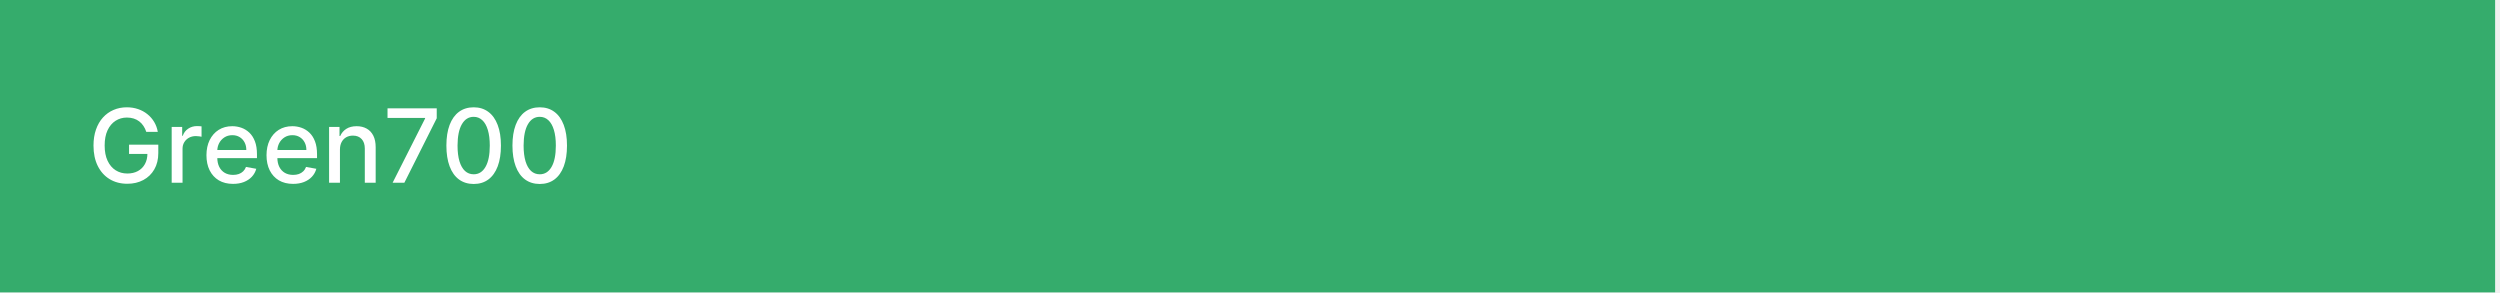
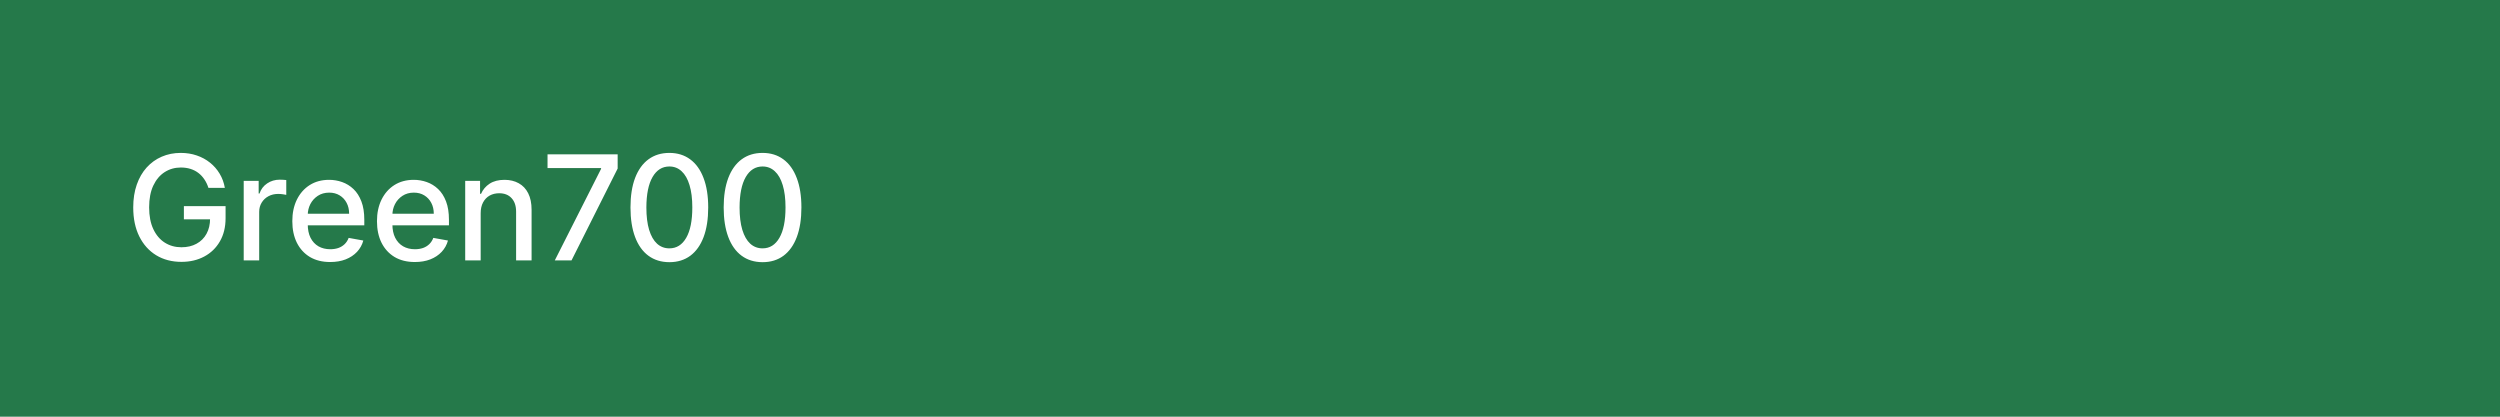
- <svg xmlns="http://www.w3.org/2000/svg" width="342" height="40" viewBox="0 0 342 40" fill="none">
-   <rect width="341.333" height="40" fill="#35AC6C" />
-   <path d="M20.009 18.035C19.913 17.733 19.784 17.463 19.621 17.224C19.462 16.983 19.272 16.777 19.05 16.608C18.828 16.436 18.574 16.305 18.289 16.215C18.007 16.126 17.697 16.081 17.359 16.081C16.786 16.081 16.269 16.229 15.808 16.523C15.348 16.818 14.983 17.251 14.714 17.821C14.449 18.388 14.317 19.082 14.317 19.904C14.317 20.729 14.451 21.427 14.72 21.997C14.988 22.567 15.356 23 15.823 23.295C16.291 23.59 16.822 23.737 17.419 23.737C17.973 23.737 18.455 23.625 18.866 23.399C19.28 23.174 19.6 22.856 19.825 22.445C20.054 22.03 20.168 21.543 20.168 20.983L20.566 21.058H17.653V19.79H21.655V20.948C21.655 21.803 21.473 22.546 21.108 23.175C20.747 23.802 20.246 24.286 19.607 24.627C18.97 24.968 18.241 25.139 17.419 25.139C16.498 25.139 15.689 24.927 14.993 24.503C14.3 24.079 13.76 23.477 13.372 22.698C12.984 21.916 12.79 20.988 12.79 19.914C12.79 19.102 12.903 18.373 13.129 17.727C13.354 17.08 13.671 16.532 14.078 16.081C14.489 15.627 14.971 15.28 15.525 15.042C16.082 14.8 16.69 14.679 17.349 14.679C17.9 14.679 18.412 14.76 18.886 14.923C19.363 15.085 19.787 15.315 20.158 15.614C20.533 15.912 20.843 16.267 21.088 16.678C21.333 17.085 21.499 17.538 21.585 18.035H20.009ZM23.486 25V17.364H24.922V18.577H25.002C25.141 18.166 25.386 17.843 25.738 17.607C26.092 17.369 26.493 17.249 26.941 17.249C27.034 17.249 27.143 17.253 27.269 17.259C27.398 17.266 27.499 17.274 27.572 17.284V18.706C27.513 18.689 27.407 18.671 27.254 18.651C27.102 18.628 26.949 18.616 26.797 18.616C26.445 18.616 26.132 18.691 25.857 18.84C25.585 18.986 25.37 19.19 25.211 19.452C25.052 19.71 24.972 20.005 24.972 20.337V25H23.486ZM31.876 25.154C31.124 25.154 30.476 24.993 29.933 24.672C29.392 24.347 28.975 23.891 28.68 23.305C28.388 22.715 28.242 22.024 28.242 21.232C28.242 20.449 28.388 19.76 28.68 19.163C28.975 18.567 29.386 18.101 29.913 17.766C30.443 17.432 31.063 17.264 31.772 17.264C32.203 17.264 32.62 17.335 33.025 17.478C33.429 17.62 33.792 17.844 34.114 18.149C34.435 18.454 34.689 18.85 34.874 19.337C35.06 19.821 35.153 20.41 35.153 21.102V21.629H29.082V20.516H33.696C33.696 20.125 33.617 19.778 33.457 19.477C33.298 19.172 33.075 18.931 32.786 18.756C32.501 18.58 32.166 18.492 31.782 18.492C31.364 18.492 31 18.595 30.688 18.8C30.38 19.003 30.141 19.268 29.972 19.596C29.807 19.921 29.724 20.274 29.724 20.655V21.525C29.724 22.035 29.813 22.47 29.992 22.827C30.174 23.185 30.428 23.459 30.753 23.648C31.078 23.833 31.457 23.926 31.891 23.926C32.173 23.926 32.43 23.886 32.662 23.807C32.894 23.724 33.094 23.601 33.264 23.439C33.432 23.276 33.562 23.076 33.651 22.837L35.058 23.091C34.946 23.505 34.743 23.868 34.452 24.18C34.163 24.488 33.8 24.728 33.363 24.901C32.929 25.07 32.433 25.154 31.876 25.154ZM40.093 25.154C39.341 25.154 38.693 24.993 38.149 24.672C37.609 24.347 37.191 23.891 36.897 23.305C36.605 22.715 36.459 22.024 36.459 21.232C36.459 20.449 36.605 19.76 36.897 19.163C37.191 18.567 37.602 18.101 38.129 17.766C38.66 17.432 39.279 17.264 39.989 17.264C40.42 17.264 40.837 17.335 41.242 17.478C41.646 17.62 42.009 17.844 42.33 18.149C42.652 18.454 42.906 18.85 43.091 19.337C43.277 19.821 43.37 20.41 43.37 21.102V21.629H37.299V20.516H41.913C41.913 20.125 41.833 19.778 41.674 19.477C41.515 19.172 41.291 18.931 41.003 18.756C40.718 18.58 40.383 18.492 39.999 18.492C39.581 18.492 39.217 18.595 38.905 18.8C38.597 19.003 38.358 19.268 38.189 19.596C38.023 19.921 37.941 20.274 37.941 20.655V21.525C37.941 22.035 38.03 22.47 38.209 22.827C38.391 23.185 38.645 23.459 38.97 23.648C39.294 23.833 39.674 23.926 40.108 23.926C40.39 23.926 40.647 23.886 40.879 23.807C41.111 23.724 41.311 23.601 41.48 23.439C41.649 23.276 41.779 23.076 41.868 22.837L43.275 23.091C43.162 23.505 42.96 23.868 42.669 24.18C42.38 24.488 42.017 24.728 41.58 24.901C41.145 25.07 40.65 25.154 40.093 25.154ZM46.505 20.466V25H45.019V17.364H46.446V18.607H46.54C46.716 18.202 46.991 17.877 47.365 17.632C47.743 17.387 48.219 17.264 48.792 17.264C49.313 17.264 49.768 17.374 50.159 17.592C50.55 17.808 50.854 18.129 51.069 18.557C51.285 18.984 51.392 19.513 51.392 20.143V25H49.906V20.322C49.906 19.768 49.762 19.336 49.473 19.024C49.185 18.709 48.789 18.552 48.285 18.552C47.941 18.552 47.634 18.626 47.365 18.776C47.1 18.925 46.89 19.143 46.734 19.432C46.582 19.717 46.505 20.062 46.505 20.466ZM53.709 25L58.154 16.21V16.136H53.013V14.818H59.745V16.18L55.315 25H53.709ZM64.799 25.169C64.014 25.166 63.343 24.959 62.786 24.548C62.229 24.137 61.803 23.538 61.508 22.753C61.213 21.967 61.066 21.021 61.066 19.914C61.066 18.81 61.213 17.867 61.508 17.085C61.807 16.303 62.234 15.706 62.791 15.296C63.351 14.884 64.021 14.679 64.799 14.679C65.578 14.679 66.246 14.886 66.803 15.3C67.36 15.711 67.786 16.308 68.081 17.09C68.379 17.869 68.528 18.81 68.528 19.914C68.528 21.024 68.381 21.972 68.086 22.758C67.791 23.54 67.365 24.138 66.808 24.553C66.251 24.963 65.582 25.169 64.799 25.169ZM64.799 23.842C65.489 23.842 66.028 23.505 66.415 22.832C66.806 22.16 67.002 21.187 67.002 19.914C67.002 19.069 66.912 18.355 66.734 17.771C66.558 17.185 66.304 16.741 65.973 16.439C65.645 16.134 65.254 15.982 64.799 15.982C64.114 15.982 63.575 16.32 63.184 16.996C62.793 17.672 62.596 18.645 62.592 19.914C62.592 20.762 62.68 21.48 62.856 22.067C63.035 22.65 63.288 23.093 63.616 23.394C63.944 23.692 64.339 23.842 64.799 23.842ZM73.837 25.169C73.051 25.166 72.38 24.959 71.823 24.548C71.266 24.137 70.84 23.538 70.546 22.753C70.251 21.967 70.103 21.021 70.103 19.914C70.103 18.81 70.251 17.867 70.546 17.085C70.844 16.303 71.271 15.706 71.828 15.296C72.388 14.884 73.058 14.679 73.837 14.679C74.615 14.679 75.283 14.886 75.84 15.3C76.397 15.711 76.823 16.308 77.118 17.09C77.416 17.869 77.565 18.81 77.565 19.914C77.565 21.024 77.418 21.972 77.123 22.758C76.828 23.54 76.402 24.138 75.845 24.553C75.288 24.963 74.619 25.169 73.837 25.169ZM73.837 23.842C74.526 23.842 75.065 23.505 75.452 22.832C75.844 22.16 76.039 21.187 76.039 19.914C76.039 19.069 75.95 18.355 75.771 17.771C75.595 17.185 75.341 16.741 75.01 16.439C74.682 16.134 74.291 15.982 73.837 15.982C73.151 15.982 72.612 16.32 72.221 16.996C71.83 17.672 71.633 18.645 71.629 19.914C71.629 20.762 71.717 21.48 71.893 22.067C72.072 22.65 72.325 23.093 72.653 23.394C72.981 23.692 73.376 23.842 73.837 23.842Z" fill="white" />
+ <svg xmlns="http://www.w3.org/2000/svg" width="240" height="40" viewBox="0 0 240 40" fill="none">
+   <rect width="240" height="40" fill="#25794A" />
+   <path d="M20.009 18.035C19.913 17.733 19.784 17.463 19.621 17.224C19.462 16.983 19.272 16.777 19.05 16.608C18.828 16.436 18.574 16.305 18.289 16.215C18.007 16.126 17.697 16.081 17.359 16.081C16.786 16.081 16.269 16.229 15.808 16.523C15.348 16.818 14.983 17.251 14.714 17.821C14.449 18.388 14.317 19.082 14.317 19.904C14.317 20.729 14.451 21.427 14.72 21.997C14.988 22.567 15.356 23 15.823 23.295C16.291 23.59 16.822 23.737 17.419 23.737C17.973 23.737 18.455 23.625 18.866 23.399C19.28 23.174 19.6 22.856 19.825 22.445C20.054 22.03 20.168 21.543 20.168 20.983L20.566 21.058H17.653V19.79H21.655V20.948C21.655 21.803 21.473 22.546 21.108 23.175C20.747 23.802 20.246 24.286 19.607 24.627C18.97 24.968 18.241 25.139 17.419 25.139C16.498 25.139 15.689 24.927 14.993 24.503C14.3 24.079 13.76 23.477 13.372 22.698C12.984 21.916 12.79 20.988 12.79 19.914C12.79 19.102 12.903 18.373 13.129 17.727C13.354 17.08 13.671 16.532 14.078 16.081C14.489 15.627 14.971 15.28 15.525 15.042C16.082 14.8 16.69 14.679 17.349 14.679C17.9 14.679 18.412 14.76 18.886 14.923C19.363 15.085 19.787 15.315 20.158 15.614C20.533 15.912 20.843 16.267 21.088 16.678C21.333 17.085 21.499 17.538 21.585 18.035H20.009ZM23.396 25V17.364H24.832V18.577H24.912C25.051 18.166 25.296 17.843 25.648 17.607C26.002 17.369 26.403 17.249 26.851 17.249C26.944 17.249 27.053 17.253 27.179 17.259C27.308 17.266 27.409 17.274 27.482 17.284V18.706C27.423 18.689 27.317 18.671 27.164 18.651C27.012 18.628 26.859 18.616 26.707 18.616C26.355 18.616 26.042 18.691 25.767 18.84C25.495 18.986 25.28 19.19 25.121 19.452C24.962 19.71 24.882 20.005 24.882 20.337V25H23.396ZM31.696 25.154C30.944 25.154 30.296 24.993 29.753 24.672C29.212 24.347 28.795 23.891 28.5 23.305C28.208 22.715 28.062 22.024 28.062 21.232C28.062 20.449 28.208 19.76 28.5 19.163C28.795 18.567 29.206 18.101 29.733 17.766C30.263 17.432 30.883 17.264 31.592 17.264C32.023 17.264 32.441 17.335 32.845 17.478C33.249 17.62 33.612 17.844 33.934 18.149C34.255 18.454 34.509 18.85 34.694 19.337C34.88 19.821 34.973 20.41 34.973 21.102V21.629H28.902V20.516H33.516C33.516 20.125 33.437 19.778 33.277 19.477C33.118 19.172 32.895 18.931 32.606 18.756C32.321 18.58 31.986 18.492 31.602 18.492C31.184 18.492 30.82 18.595 30.508 18.8C30.2 19.003 29.961 19.268 29.792 19.596C29.627 19.921 29.544 20.274 29.544 20.655V21.525C29.544 22.035 29.633 22.47 29.812 22.827C29.994 23.185 30.248 23.459 30.573 23.648C30.898 23.833 31.277 23.926 31.711 23.926C31.993 23.926 32.25 23.886 32.482 23.807C32.714 23.724 32.914 23.601 33.084 23.439C33.252 23.276 33.382 23.076 33.471 22.837L34.878 23.091C34.766 23.505 34.563 23.868 34.272 24.18C33.983 24.488 33.62 24.728 33.183 24.901C32.749 25.07 32.253 25.154 31.696 25.154ZM39.823 25.154C39.071 25.154 38.423 24.993 37.879 24.672C37.339 24.347 36.922 23.891 36.627 23.305C36.335 22.715 36.189 22.024 36.189 21.232C36.189 20.449 36.335 19.76 36.627 19.163C36.922 18.567 37.332 18.101 37.859 17.766C38.39 17.432 39.01 17.264 39.719 17.264C40.15 17.264 40.567 17.335 40.972 17.478C41.376 17.62 41.739 17.844 42.06 18.149C42.382 18.454 42.636 18.85 42.821 19.337C43.007 19.821 43.099 20.41 43.099 21.102V21.629H37.029V20.516H41.643C41.643 20.125 41.563 19.778 41.404 19.477C41.245 19.172 41.021 18.931 40.733 18.756C40.448 18.58 40.113 18.492 39.729 18.492C39.311 18.492 38.947 18.595 38.635 18.8C38.327 19.003 38.088 19.268 37.919 19.596C37.753 19.921 37.67 20.274 37.67 20.655V21.525C37.67 22.035 37.76 22.47 37.939 22.827C38.121 23.185 38.375 23.459 38.7 23.648C39.024 23.833 39.404 23.926 39.838 23.926C40.12 23.926 40.377 23.886 40.609 23.807C40.841 23.724 41.041 23.601 41.21 23.439C41.379 23.276 41.509 23.076 41.598 22.837L43.005 23.091C42.892 23.505 42.69 23.868 42.398 24.18C42.11 24.488 41.747 24.728 41.31 24.901C40.876 25.07 40.38 25.154 39.823 25.154ZM46.145 20.466V25H44.659V17.364H46.086V18.607H46.18C46.356 18.202 46.631 17.877 47.005 17.632C47.383 17.387 47.859 17.264 48.432 17.264C48.953 17.264 49.408 17.374 49.799 17.592C50.191 17.808 50.494 18.129 50.709 18.557C50.925 18.984 51.032 19.513 51.032 20.143V25H49.546V20.322C49.546 19.768 49.402 19.336 49.113 19.024C48.825 18.709 48.429 18.552 47.925 18.552C47.581 18.552 47.274 18.626 47.005 18.776C46.74 18.925 46.53 19.143 46.374 19.432C46.222 19.717 46.145 20.062 46.145 20.466ZM53.259 25L57.704 16.21V16.136H52.563V14.818H59.295V16.18L54.865 25H53.259ZM64.26 25.169C63.474 25.166 62.803 24.959 62.246 24.548C61.689 24.137 61.263 23.538 60.968 22.753C60.673 21.967 60.526 21.021 60.526 19.914C60.526 18.81 60.673 17.867 60.968 17.085C61.267 16.303 61.694 15.706 62.251 15.296C62.811 14.884 63.481 14.679 64.26 14.679C65.038 14.679 65.706 14.886 66.263 15.3C66.82 15.711 67.246 16.308 67.541 17.09C67.839 17.869 67.988 18.81 67.988 19.914C67.988 21.024 67.841 21.972 67.546 22.758C67.251 23.54 66.825 24.138 66.268 24.553C65.711 24.963 65.042 25.169 64.26 25.169ZM64.26 23.842C64.949 23.842 65.487 23.505 65.875 22.832C66.266 22.16 66.462 21.187 66.462 19.914C66.462 19.069 66.373 18.355 66.194 17.771C66.018 17.185 65.764 16.741 65.433 16.439C65.105 16.134 64.714 15.982 64.26 15.982C63.574 15.982 63.035 16.32 62.644 16.996C62.253 17.672 62.056 18.645 62.052 19.914C62.052 20.762 62.14 21.48 62.316 22.067C62.495 22.65 62.748 23.093 63.076 23.394C63.404 23.692 63.799 23.842 64.26 23.842ZM73.207 25.169C72.421 25.166 71.75 24.959 71.193 24.548C70.636 24.137 70.21 23.538 69.915 22.753C69.621 21.967 69.473 21.021 69.473 19.914C69.473 18.81 69.621 17.867 69.915 17.085C70.214 16.303 70.641 15.706 71.198 15.296C71.758 14.884 72.428 14.679 73.207 14.679C73.986 14.679 74.653 14.886 75.21 15.3C75.767 15.711 76.193 16.308 76.488 17.09C76.786 17.869 76.935 18.81 76.935 19.914C76.935 21.024 76.788 21.972 76.493 22.758C76.198 23.54 75.772 24.138 75.215 24.553C74.658 24.963 73.989 25.169 73.207 25.169ZM73.207 23.842C73.896 23.842 74.435 23.505 74.822 22.832C75.213 22.16 75.409 21.187 75.409 19.914C75.409 19.069 75.32 18.355 75.141 17.771C74.965 17.185 74.711 16.741 74.38 16.439C74.052 16.134 73.661 15.982 73.207 15.982C72.521 15.982 71.982 16.32 71.591 16.996C71.2 17.672 71.003 18.645 70.999 19.914C70.999 20.762 71.087 21.48 71.263 22.067C71.442 22.65 71.695 23.093 72.023 23.394C72.352 23.692 72.746 23.842 73.207 23.842Z" fill="white" />
</svg>
